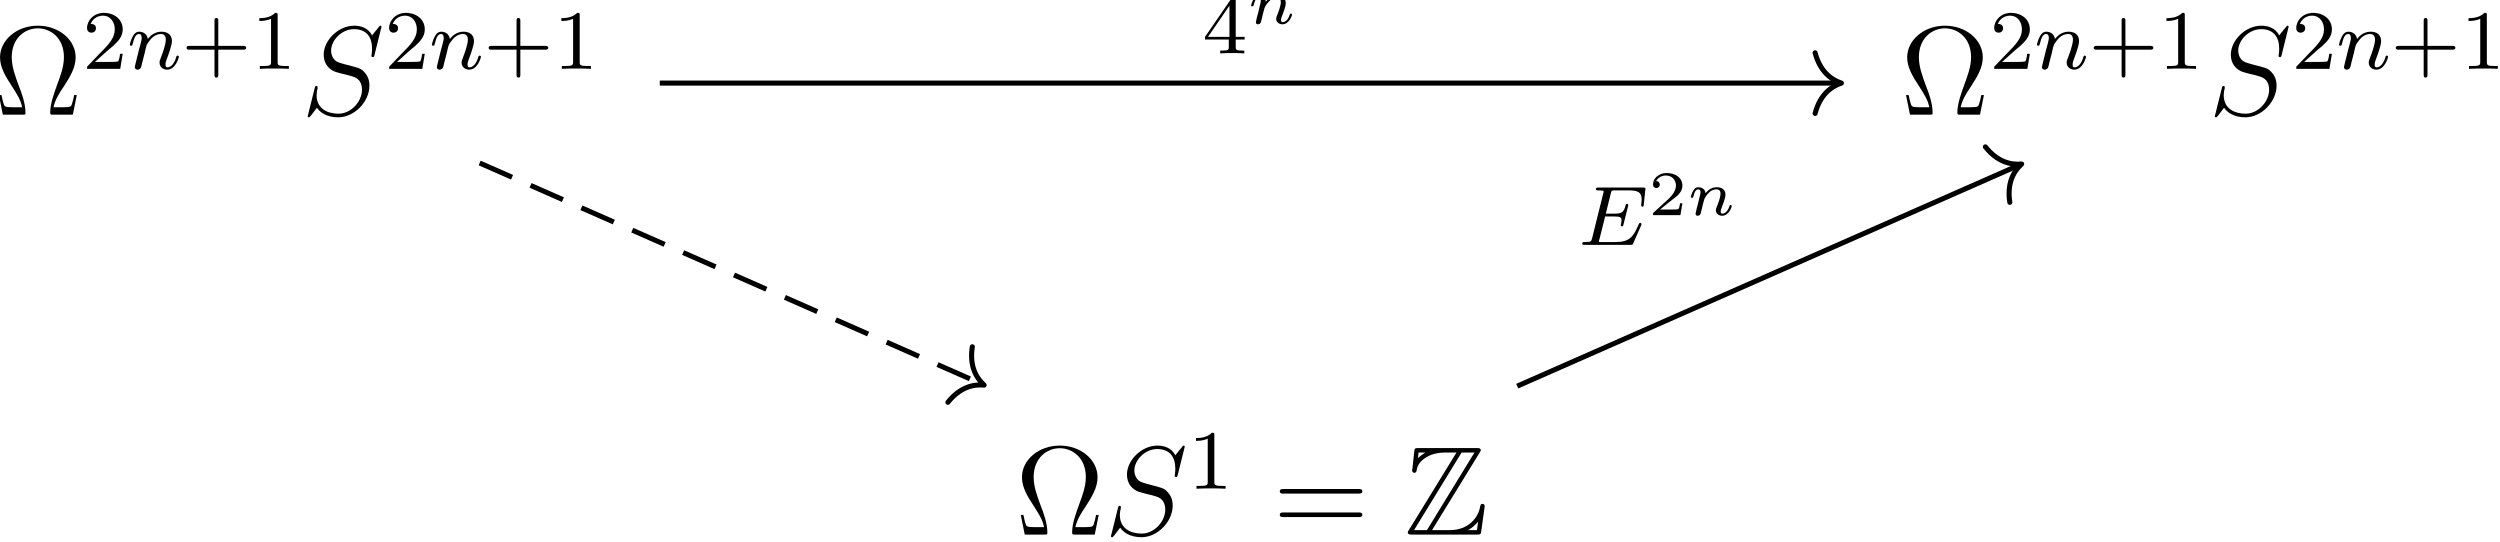
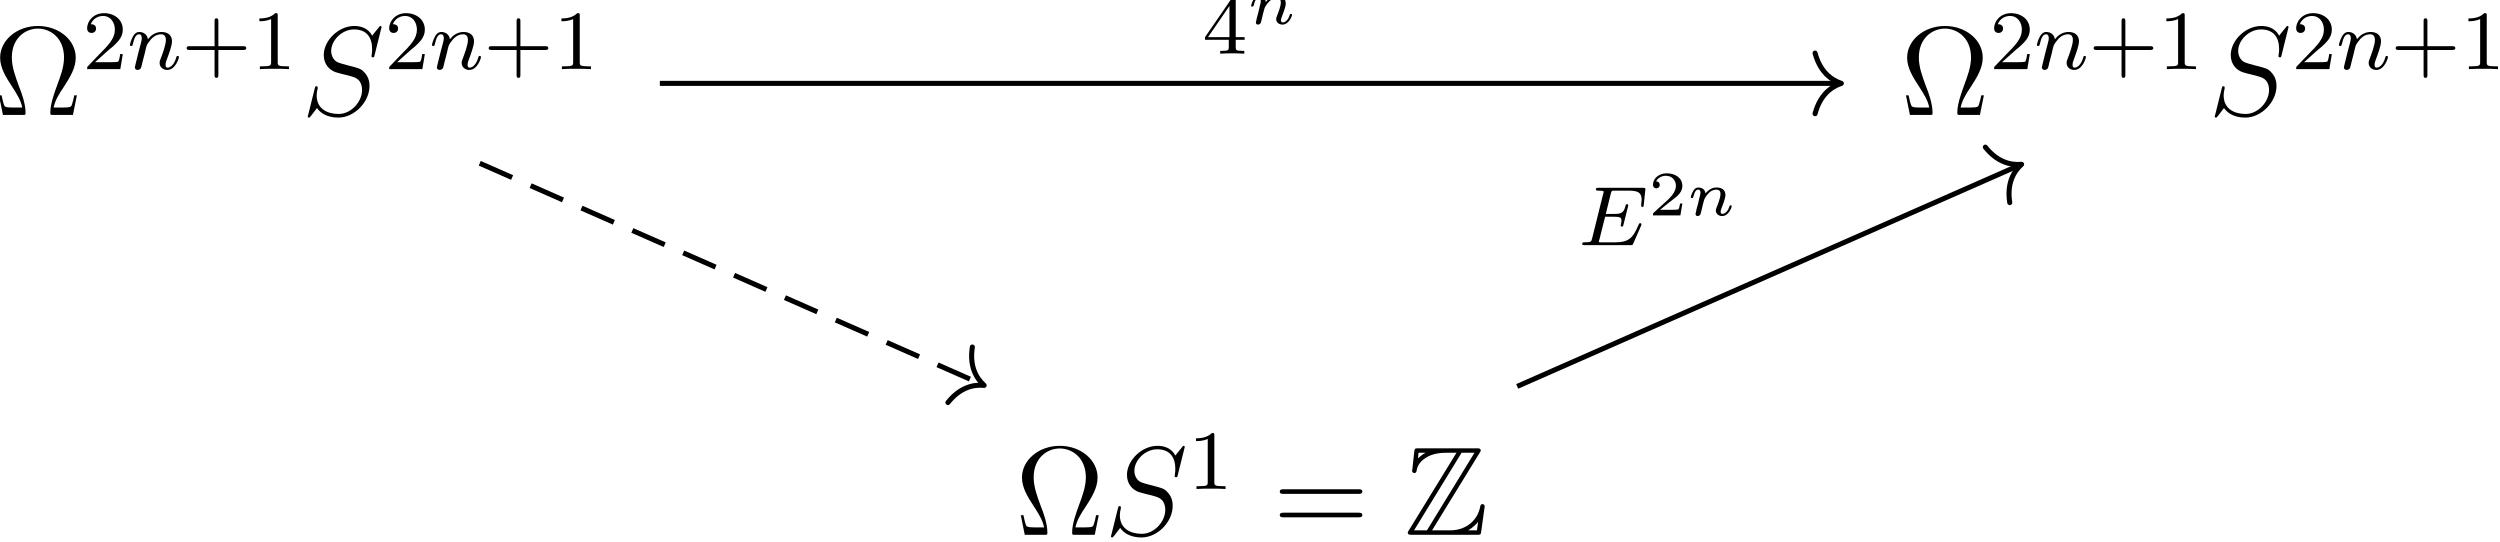
- <svg xmlns="http://www.w3.org/2000/svg" xmlns:xlink="http://www.w3.org/1999/xlink" width="236.592pt" height="51.228pt" viewBox="0 0 236.592 51.228" version="1.2">
+ <svg xmlns="http://www.w3.org/2000/svg" xmlns:xlink="http://www.w3.org/1999/xlink" width="236.61" height="51.246" viewBox="0 0 236.61 51.246">
  <defs>
    <g>
-       <symbol overflow="visible" id="glyph0-0">
-         <path style="stroke:none;" d="" />
-       </symbol>
-       <symbol overflow="visible" id="glyph0-1">
-         <path style="stroke:none;" d="M 7.906 -1.859 L 7.656 -1.859 C 7.594 -1.547 7.531 -1.25 7.438 -0.984 C 7.375 -0.797 7.344 -0.703 6.641 -0.703 L 5.703 -0.703 C 5.844 -1.375 6.188 -1.953 6.688 -2.688 C 7.25 -3.562 7.797 -4.438 7.797 -5.422 C 7.797 -7.078 6.219 -8.422 4.219 -8.422 C 2.219 -8.422 0.641 -7.062 0.641 -5.422 C 0.641 -4.453 1.188 -3.578 1.75 -2.719 C 2.25 -1.938 2.609 -1.375 2.734 -0.703 L 1.797 -0.703 C 1.094 -0.703 1.062 -0.797 1 -0.984 C 0.906 -1.234 0.844 -1.578 0.781 -1.859 L 0.531 -1.859 L 0.906 0 L 2.766 0 C 3.031 0 3.047 0 3.047 -0.219 C 3.047 -1.062 2.672 -2.109 2.422 -2.719 C 2.078 -3.656 1.75 -4.531 1.75 -5.438 C 1.75 -7.281 3.031 -8.172 4.219 -8.172 C 5.406 -8.172 6.688 -7.281 6.688 -5.438 C 6.688 -4.531 6.344 -3.641 6.016 -2.75 C 5.812 -2.172 5.391 -1.078 5.391 -0.234 C 5.391 0 5.422 0 5.688 0 L 7.531 0 Z M 7.906 -1.859 " />
-       </symbol>
-       <symbol overflow="visible" id="glyph0-2">
-         <path style="stroke:none;" d="M 8.062 -3.875 C 8.234 -3.875 8.453 -3.875 8.453 -4.094 C 8.453 -4.312 8.25 -4.312 8.062 -4.312 L 1.031 -4.312 C 0.859 -4.312 0.641 -4.312 0.641 -4.094 C 0.641 -3.875 0.844 -3.875 1.031 -3.875 Z M 8.062 -1.656 C 8.234 -1.656 8.453 -1.656 8.453 -1.859 C 8.453 -2.094 8.25 -2.094 8.062 -2.094 L 1.031 -2.094 C 0.859 -2.094 0.641 -2.094 0.641 -1.875 C 0.641 -1.656 0.844 -1.656 1.031 -1.656 Z M 8.062 -1.656 " />
-       </symbol>
-       <symbol overflow="visible" id="glyph1-0">
-         <path style="stroke:none;" d="" />
-       </symbol>
-       <symbol overflow="visible" id="glyph1-1">
-         <path style="stroke:none;" d="M 2.25 -1.625 C 2.375 -1.75 2.703 -2.016 2.844 -2.125 C 3.328 -2.578 3.797 -3.016 3.797 -3.734 C 3.797 -4.688 3 -5.297 2.016 -5.297 C 1.047 -5.297 0.422 -4.578 0.422 -3.859 C 0.422 -3.469 0.734 -3.422 0.844 -3.422 C 1.016 -3.422 1.266 -3.531 1.266 -3.844 C 1.266 -4.25 0.859 -4.25 0.766 -4.25 C 1 -4.844 1.531 -5.031 1.922 -5.031 C 2.656 -5.031 3.047 -4.406 3.047 -3.734 C 3.047 -2.906 2.469 -2.297 1.516 -1.344 L 0.516 -0.297 C 0.422 -0.219 0.422 -0.203 0.422 0 L 3.562 0 L 3.797 -1.422 L 3.547 -1.422 C 3.531 -1.266 3.469 -0.875 3.375 -0.719 C 3.328 -0.656 2.719 -0.656 2.594 -0.656 L 1.172 -0.656 Z M 2.25 -1.625 " />
-       </symbol>
-       <symbol overflow="visible" id="glyph1-2">
-         <path style="stroke:none;" d="M 3.469 -1.812 L 5.812 -1.812 C 5.922 -1.812 6.109 -1.812 6.109 -1.984 C 6.109 -2.172 5.922 -2.172 5.812 -2.172 L 3.469 -2.172 L 3.469 -4.531 C 3.469 -4.641 3.469 -4.812 3.297 -4.812 C 3.109 -4.812 3.109 -4.641 3.109 -4.531 L 3.109 -2.172 L 0.75 -2.172 C 0.641 -2.172 0.469 -2.172 0.469 -1.984 C 0.469 -1.812 0.641 -1.812 0.75 -1.812 L 3.109 -1.812 L 3.109 0.547 C 3.109 0.656 3.109 0.828 3.297 0.828 C 3.469 0.828 3.469 0.656 3.469 0.547 Z M 3.469 -1.812 " />
-       </symbol>
-       <symbol overflow="visible" id="glyph1-3">
-         <path style="stroke:none;" d="M 2.5 -5.078 C 2.5 -5.297 2.484 -5.297 2.266 -5.297 C 1.938 -4.984 1.516 -4.797 0.766 -4.797 L 0.766 -4.531 C 0.984 -4.531 1.406 -4.531 1.875 -4.734 L 1.875 -0.656 C 1.875 -0.359 1.844 -0.266 1.094 -0.266 L 0.812 -0.266 L 0.812 0 C 1.141 -0.031 1.828 -0.031 2.188 -0.031 C 2.547 -0.031 3.234 -0.031 3.562 0 L 3.562 -0.266 L 3.281 -0.266 C 2.531 -0.266 2.5 -0.359 2.5 -0.656 Z M 2.5 -5.078 " />
-       </symbol>
-       <symbol overflow="visible" id="glyph1-4">
-         <path style="stroke:none;" d="M 3.141 -5.156 C 3.141 -5.312 3.141 -5.375 2.969 -5.375 C 2.875 -5.375 2.859 -5.375 2.781 -5.266 L 0.234 -1.562 L 0.234 -1.312 L 2.484 -1.312 L 2.484 -0.641 C 2.484 -0.344 2.469 -0.266 1.844 -0.266 L 1.672 -0.266 L 1.672 0 C 2.344 -0.031 2.359 -0.031 2.812 -0.031 C 3.266 -0.031 3.281 -0.031 3.953 0 L 3.953 -0.266 L 3.781 -0.266 C 3.156 -0.266 3.141 -0.344 3.141 -0.641 L 3.141 -1.312 L 3.984 -1.312 L 3.984 -1.562 L 3.141 -1.562 Z M 2.547 -4.516 L 2.547 -1.562 L 0.516 -1.562 Z M 2.547 -4.516 " />
-       </symbol>
-       <symbol overflow="visible" id="glyph2-0">
-         <path style="stroke:none;" d="" />
-       </symbol>
-       <symbol overflow="visible" id="glyph2-1">
-         <path style="stroke:none;" d="M 1.594 -1.312 C 1.625 -1.422 1.703 -1.734 1.719 -1.844 C 1.828 -2.281 1.828 -2.281 2.016 -2.547 C 2.281 -2.938 2.656 -3.297 3.188 -3.297 C 3.469 -3.297 3.641 -3.125 3.641 -2.75 C 3.641 -2.312 3.312 -1.406 3.156 -1.016 C 3.047 -0.75 3.047 -0.703 3.047 -0.594 C 3.047 -0.141 3.422 0.078 3.766 0.078 C 4.547 0.078 4.875 -1.031 4.875 -1.141 C 4.875 -1.219 4.812 -1.25 4.75 -1.25 C 4.656 -1.25 4.641 -1.188 4.625 -1.109 C 4.438 -0.453 4.094 -0.141 3.797 -0.141 C 3.672 -0.141 3.609 -0.219 3.609 -0.406 C 3.609 -0.594 3.672 -0.766 3.75 -0.969 C 3.859 -1.266 4.219 -2.188 4.219 -2.625 C 4.219 -3.234 3.797 -3.516 3.234 -3.516 C 2.578 -3.516 2.172 -3.125 1.938 -2.828 C 1.875 -3.266 1.531 -3.516 1.125 -3.516 C 0.844 -3.516 0.641 -3.328 0.516 -3.078 C 0.312 -2.703 0.234 -2.312 0.234 -2.297 C 0.234 -2.219 0.297 -2.188 0.359 -2.188 C 0.469 -2.188 0.469 -2.219 0.531 -2.438 C 0.625 -2.828 0.766 -3.297 1.094 -3.297 C 1.312 -3.297 1.359 -3.094 1.359 -2.922 C 1.359 -2.766 1.312 -2.625 1.25 -2.359 C 1.234 -2.297 1.109 -1.828 1.078 -1.719 L 0.781 -0.516 C 0.75 -0.391 0.703 -0.203 0.703 -0.172 C 0.703 0.016 0.859 0.078 0.969 0.078 C 1.109 0.078 1.234 -0.016 1.281 -0.109 C 1.312 -0.156 1.375 -0.438 1.406 -0.594 Z M 1.594 -1.312 " />
-       </symbol>
-       <symbol overflow="visible" id="glyph2-2">
-         <path style="stroke:none;" d="M 5.969 -1.844 C 5.984 -1.875 6 -1.922 6 -1.953 C 6 -1.969 6 -2.078 5.875 -2.078 C 5.797 -2.078 5.781 -2.047 5.703 -1.875 C 5.203 -0.703 4.828 -0.266 3.516 -0.266 L 2.078 -0.266 C 2 -0.281 1.969 -0.281 1.969 -0.328 C 1.969 -0.391 1.984 -0.469 2.016 -0.516 L 2.562 -2.688 L 3.406 -2.688 C 4 -2.688 4.109 -2.594 4.109 -2.328 C 4.109 -2.328 4.109 -2.203 4.062 -1.969 C 4.047 -1.938 4.031 -1.891 4.031 -1.859 C 4.031 -1.859 4.047 -1.75 4.156 -1.75 C 4.25 -1.75 4.266 -1.797 4.297 -1.938 L 4.719 -3.609 C 4.719 -3.625 4.75 -3.75 4.75 -3.766 C 4.75 -3.844 4.688 -3.875 4.625 -3.875 C 4.531 -3.875 4.516 -3.828 4.484 -3.688 C 4.312 -3.062 4.109 -2.953 3.422 -2.953 L 2.625 -2.953 L 3.094 -4.859 C 3.172 -5.141 3.172 -5.156 3.5 -5.156 L 4.75 -5.156 C 5.703 -5.156 6.016 -4.969 6.016 -4.266 C 6.016 -4.094 5.969 -3.891 5.969 -3.75 C 5.969 -3.656 6.031 -3.609 6.094 -3.609 C 6.203 -3.609 6.203 -3.688 6.219 -3.812 L 6.359 -5.172 C 6.375 -5.219 6.375 -5.266 6.375 -5.312 C 6.375 -5.422 6.281 -5.422 6.141 -5.422 L 1.938 -5.422 C 1.781 -5.422 1.688 -5.422 1.688 -5.266 C 1.688 -5.156 1.797 -5.156 1.922 -5.156 C 1.953 -5.156 2.094 -5.156 2.234 -5.141 C 2.406 -5.125 2.422 -5.094 2.422 -5.031 C 2.422 -4.984 2.406 -4.938 2.391 -4.906 L 1.328 -0.625 C 1.25 -0.328 1.234 -0.266 0.641 -0.266 C 0.5 -0.266 0.391 -0.266 0.391 -0.109 C 0.391 0 0.5 0 0.641 0 L 4.953 0 C 5.141 0 5.156 0 5.219 -0.141 Z M 5.969 -1.844 " />
-       </symbol>
-       <symbol overflow="visible" id="glyph3-0">
-         <path style="stroke:none;" d="" />
-       </symbol>
-       <symbol overflow="visible" id="glyph3-1">
-         <path style="stroke:none;" d="M 7.594 -8.312 C 7.594 -8.422 7.5 -8.422 7.484 -8.422 C 7.438 -8.422 7.422 -8.406 7.281 -8.219 C 7.203 -8.141 6.719 -7.516 6.703 -7.5 C 6.312 -8.281 5.516 -8.422 5.016 -8.422 C 3.5 -8.422 2.125 -7.031 2.125 -5.672 C 2.125 -4.781 2.672 -4.25 3.25 -4.047 C 3.375 -4 4.094 -3.812 4.453 -3.734 C 5.062 -3.562 5.219 -3.516 5.469 -3.25 C 5.516 -3.188 5.75 -2.922 5.75 -2.359 C 5.75 -1.25 4.719 -0.094 3.531 -0.094 C 2.547 -0.094 1.453 -0.516 1.453 -1.859 C 1.453 -2.078 1.5 -2.359 1.547 -2.484 C 1.547 -2.516 1.547 -2.578 1.547 -2.609 C 1.547 -2.656 1.531 -2.719 1.438 -2.719 C 1.328 -2.719 1.312 -2.688 1.266 -2.484 L 0.656 -0.031 C 0.656 -0.031 0.609 0.125 0.609 0.141 C 0.609 0.25 0.703 0.25 0.734 0.25 C 0.781 0.25 0.781 0.234 0.938 0.062 L 1.484 -0.656 C 1.766 -0.234 2.391 0.25 3.5 0.25 C 5.047 0.25 6.453 -1.25 6.453 -2.734 C 6.453 -3.234 6.328 -3.688 5.875 -4.125 C 5.625 -4.375 5.422 -4.438 4.312 -4.719 C 3.516 -4.938 3.406 -4.969 3.188 -5.156 C 2.984 -5.359 2.828 -5.656 2.828 -6.062 C 2.828 -7.062 3.844 -8.094 4.984 -8.094 C 6.156 -8.094 6.703 -7.375 6.703 -6.234 C 6.703 -5.922 6.641 -5.609 6.641 -5.562 C 6.641 -5.453 6.734 -5.453 6.781 -5.453 C 6.891 -5.453 6.891 -5.484 6.938 -5.672 Z M 7.594 -8.312 " />
-       </symbol>
-       <symbol overflow="visible" id="glyph4-0">
-         <path style="stroke:none;" d="" />
-       </symbol>
-       <symbol overflow="visible" id="glyph4-1">
-         <path style="stroke:none;" d="M 7.125 -7.75 C 7.234 -7.906 7.234 -7.938 7.234 -7.969 C 7.234 -8.188 7.047 -8.188 6.844 -8.188 L 1.359 -8.188 C 0.984 -8.188 0.984 -8.156 0.938 -7.844 L 0.766 -6.234 L 0.734 -6.078 C 0.734 -5.906 0.875 -5.844 0.953 -5.844 C 1.062 -5.844 1.141 -5.922 1.156 -6.031 C 1.203 -6.312 1.312 -6.844 2.047 -7.297 C 2.719 -7.734 3.562 -7.766 3.969 -7.766 L 4.938 -7.766 L 0.438 -0.438 C 0.328 -0.281 0.328 -0.25 0.328 -0.219 C 0.328 0 0.531 0 0.734 0 L 6.875 0 C 7.234 0 7.234 -0.031 7.281 -0.328 L 7.609 -2.688 C 7.609 -2.828 7.5 -2.906 7.406 -2.906 C 7.219 -2.906 7.203 -2.781 7.156 -2.547 C 6.953 -1.562 6.031 -0.422 4.328 -0.422 L 2.625 -0.422 Z M 1.344 -7.766 L 1.984 -7.766 L 1.984 -7.75 C 1.656 -7.578 1.438 -7.359 1.297 -7.234 Z M 5.422 -7.766 L 6.641 -7.766 L 2.141 -0.422 L 0.922 -0.422 Z M 6.062 -0.438 C 6.391 -0.625 6.703 -0.891 6.984 -1.219 C 6.953 -0.984 6.938 -0.844 6.875 -0.422 L 6.062 -0.422 Z M 6.062 -0.438 " />
-       </symbol>
-       <symbol overflow="visible" id="glyph5-0">
-         <path style="stroke:none;" d="" />
-       </symbol>
-       <symbol overflow="visible" id="glyph5-1">
-         <path style="stroke:none;" d="M 1.75 -2.078 C 1.719 -2.531 1.297 -2.641 1.078 -2.641 C 0.844 -2.641 0.688 -2.5 0.594 -2.312 C 0.438 -2.062 0.359 -1.75 0.359 -1.719 C 0.359 -1.656 0.422 -1.641 0.469 -1.641 C 0.562 -1.641 0.578 -1.672 0.609 -1.766 C 0.719 -2.25 0.875 -2.438 1.062 -2.438 C 1.281 -2.438 1.281 -2.203 1.281 -2.141 C 1.281 -2.047 1.219 -1.797 1.172 -1.641 C 1.125 -1.469 1.078 -1.234 1.047 -1.094 C 1 -0.953 0.969 -0.797 0.922 -0.641 C 0.875 -0.469 0.812 -0.172 0.812 -0.141 C 0.812 0 0.906 0.062 1.016 0.062 C 1.125 0.062 1.234 -0.016 1.281 -0.109 C 1.281 -0.141 1.344 -0.344 1.375 -0.469 L 1.5 -1 C 1.547 -1.156 1.562 -1.266 1.609 -1.406 C 1.656 -1.609 1.859 -1.922 2.094 -2.141 C 2.203 -2.266 2.469 -2.438 2.781 -2.438 C 3.172 -2.438 3.172 -2.141 3.172 -2.016 C 3.172 -1.672 2.922 -1.031 2.812 -0.766 C 2.766 -0.656 2.734 -0.562 2.734 -0.453 C 2.734 -0.156 3 0.062 3.328 0.062 C 3.938 0.062 4.234 -0.734 4.234 -0.859 C 4.234 -0.875 4.234 -0.953 4.125 -0.953 C 4.047 -0.953 4.031 -0.922 4 -0.797 C 3.906 -0.484 3.656 -0.141 3.344 -0.141 C 3.234 -0.141 3.188 -0.234 3.188 -0.359 C 3.188 -0.469 3.234 -0.578 3.281 -0.703 C 3.375 -0.938 3.641 -1.609 3.641 -1.938 C 3.641 -2.438 3.266 -2.641 2.812 -2.641 C 2.516 -2.641 2.141 -2.547 1.75 -2.078 Z M 1.75 -2.078 " />
-       </symbol>
-       <symbol overflow="visible" id="glyph6-0">
-         <path style="stroke:none;" d="" />
-       </symbol>
-       <symbol overflow="visible" id="glyph6-1">
-         <path style="stroke:none;" d="M 3.219 -1.125 L 3 -1.125 C 2.984 -1.031 2.922 -0.641 2.844 -0.578 C 2.797 -0.531 2.312 -0.531 2.219 -0.531 L 1.109 -0.531 L 1.875 -1.156 C 2.078 -1.328 2.609 -1.703 2.797 -1.891 C 2.969 -2.062 3.219 -2.375 3.219 -2.797 C 3.219 -3.547 2.547 -3.984 1.734 -3.984 C 0.969 -3.984 0.438 -3.469 0.438 -2.906 C 0.438 -2.609 0.688 -2.562 0.75 -2.562 C 0.906 -2.562 1.078 -2.672 1.078 -2.891 C 1.078 -3.016 1 -3.219 0.734 -3.219 C 0.875 -3.516 1.234 -3.75 1.656 -3.75 C 2.281 -3.75 2.609 -3.281 2.609 -2.797 C 2.609 -2.375 2.328 -1.938 1.922 -1.547 L 0.5 -0.25 C 0.438 -0.188 0.438 -0.188 0.438 0 L 3.031 0 Z M 3.219 -1.125 " />
-       </symbol>
+       <g id="glyph-0-0">
+         <path d="M 7.906 -1.859 L 7.656 -1.859 C 7.594 -1.547 7.531 -1.25 7.438 -0.984 C 7.375 -0.797 7.344 -0.703 6.641 -0.703 L 5.703 -0.703 C 5.844 -1.375 6.188 -1.953 6.688 -2.688 C 7.25 -3.562 7.797 -4.438 7.797 -5.422 C 7.797 -7.078 6.219 -8.422 4.219 -8.422 C 2.219 -8.422 0.641 -7.062 0.641 -5.422 C 0.641 -4.453 1.188 -3.578 1.75 -2.719 C 2.25 -1.938 2.609 -1.375 2.734 -0.703 L 1.797 -0.703 C 1.094 -0.703 1.062 -0.797 1 -0.984 C 0.906 -1.234 0.844 -1.578 0.781 -1.859 L 0.531 -1.859 L 0.906 0 L 2.766 0 C 3.031 0 3.047 0 3.047 -0.219 C 3.047 -1.062 2.672 -2.109 2.422 -2.719 C 2.078 -3.656 1.75 -4.531 1.75 -5.438 C 1.75 -7.281 3.031 -8.172 4.219 -8.172 C 5.406 -8.172 6.688 -7.281 6.688 -5.438 C 6.688 -4.531 6.344 -3.641 6.016 -2.75 C 5.812 -2.172 5.391 -1.078 5.391 -0.234 C 5.391 0 5.422 0 5.688 0 L 7.531 0 Z M 7.906 -1.859 " />
+       </g>
+       <g id="glyph-0-1">
+         <path d="M 8.062 -3.875 C 8.234 -3.875 8.453 -3.875 8.453 -4.094 C 8.453 -4.312 8.25 -4.312 8.062 -4.312 L 1.031 -4.312 C 0.859 -4.312 0.641 -4.312 0.641 -4.094 C 0.641 -3.875 0.844 -3.875 1.031 -3.875 Z M 8.062 -1.656 C 8.234 -1.656 8.453 -1.656 8.453 -1.859 C 8.453 -2.094 8.25 -2.094 8.062 -2.094 L 1.031 -2.094 C 0.859 -2.094 0.641 -2.094 0.641 -1.875 C 0.641 -1.656 0.844 -1.656 1.031 -1.656 Z M 8.062 -1.656 " />
+       </g>
+       <g id="glyph-1-0">
+         <path d="M 2.25 -1.625 C 2.375 -1.75 2.703 -2.016 2.844 -2.125 C 3.328 -2.578 3.797 -3.016 3.797 -3.734 C 3.797 -4.688 3 -5.297 2.016 -5.297 C 1.047 -5.297 0.422 -4.578 0.422 -3.859 C 0.422 -3.469 0.734 -3.422 0.844 -3.422 C 1.016 -3.422 1.266 -3.531 1.266 -3.844 C 1.266 -4.25 0.859 -4.25 0.766 -4.25 C 1 -4.844 1.531 -5.031 1.922 -5.031 C 2.656 -5.031 3.047 -4.406 3.047 -3.734 C 3.047 -2.906 2.469 -2.297 1.516 -1.344 L 0.516 -0.297 C 0.422 -0.219 0.422 -0.203 0.422 0 L 3.562 0 L 3.797 -1.422 L 3.547 -1.422 C 3.531 -1.266 3.469 -0.875 3.375 -0.719 C 3.328 -0.656 2.719 -0.656 2.594 -0.656 L 1.172 -0.656 Z M 2.25 -1.625 " />
+       </g>
+       <g id="glyph-1-1">
+         <path d="M 3.469 -1.812 L 5.812 -1.812 C 5.922 -1.812 6.109 -1.812 6.109 -1.984 C 6.109 -2.172 5.922 -2.172 5.812 -2.172 L 3.469 -2.172 L 3.469 -4.531 C 3.469 -4.641 3.469 -4.812 3.297 -4.812 C 3.109 -4.812 3.109 -4.641 3.109 -4.531 L 3.109 -2.172 L 0.75 -2.172 C 0.641 -2.172 0.469 -2.172 0.469 -1.984 C 0.469 -1.812 0.641 -1.812 0.75 -1.812 L 3.109 -1.812 L 3.109 0.547 C 3.109 0.656 3.109 0.828 3.297 0.828 C 3.469 0.828 3.469 0.656 3.469 0.547 Z M 3.469 -1.812 " />
+       </g>
+       <g id="glyph-1-2">
+         <path d="M 2.5 -5.078 C 2.5 -5.297 2.484 -5.297 2.266 -5.297 C 1.938 -4.984 1.516 -4.797 0.766 -4.797 L 0.766 -4.531 C 0.984 -4.531 1.406 -4.531 1.875 -4.734 L 1.875 -0.656 C 1.875 -0.359 1.844 -0.266 1.094 -0.266 L 0.812 -0.266 L 0.812 0 C 1.141 -0.031 1.828 -0.031 2.188 -0.031 C 2.547 -0.031 3.234 -0.031 3.562 0 L 3.562 -0.266 L 3.281 -0.266 C 2.531 -0.266 2.5 -0.359 2.5 -0.656 Z M 2.5 -5.078 " />
+       </g>
+       <g id="glyph-1-3">
+         <path d="M 3.141 -5.156 C 3.141 -5.312 3.141 -5.375 2.969 -5.375 C 2.875 -5.375 2.859 -5.375 2.781 -5.266 L 0.234 -1.562 L 0.234 -1.312 L 2.484 -1.312 L 2.484 -0.641 C 2.484 -0.344 2.469 -0.266 1.844 -0.266 L 1.672 -0.266 L 1.672 0 C 2.344 -0.031 2.359 -0.031 2.812 -0.031 C 3.266 -0.031 3.281 -0.031 3.953 0 L 3.953 -0.266 L 3.781 -0.266 C 3.156 -0.266 3.141 -0.344 3.141 -0.641 L 3.141 -1.312 L 3.984 -1.312 L 3.984 -1.562 L 3.141 -1.562 Z M 2.547 -4.516 L 2.547 -1.562 L 0.516 -1.562 Z M 2.547 -4.516 " />
+       </g>
+       <g id="glyph-2-0">
+         <path d="M 1.594 -1.312 C 1.625 -1.422 1.703 -1.734 1.719 -1.844 C 1.828 -2.281 1.828 -2.281 2.016 -2.547 C 2.281 -2.938 2.656 -3.297 3.188 -3.297 C 3.469 -3.297 3.641 -3.125 3.641 -2.75 C 3.641 -2.312 3.312 -1.406 3.156 -1.016 C 3.047 -0.75 3.047 -0.703 3.047 -0.594 C 3.047 -0.141 3.422 0.078 3.766 0.078 C 4.547 0.078 4.875 -1.031 4.875 -1.141 C 4.875 -1.219 4.812 -1.25 4.75 -1.25 C 4.656 -1.25 4.641 -1.188 4.625 -1.109 C 4.438 -0.453 4.094 -0.141 3.797 -0.141 C 3.672 -0.141 3.609 -0.219 3.609 -0.406 C 3.609 -0.594 3.672 -0.766 3.75 -0.969 C 3.859 -1.266 4.219 -2.188 4.219 -2.625 C 4.219 -3.234 3.797 -3.516 3.234 -3.516 C 2.578 -3.516 2.172 -3.125 1.938 -2.828 C 1.875 -3.266 1.531 -3.516 1.125 -3.516 C 0.844 -3.516 0.641 -3.328 0.516 -3.078 C 0.312 -2.703 0.234 -2.312 0.234 -2.297 C 0.234 -2.219 0.297 -2.188 0.359 -2.188 C 0.469 -2.188 0.469 -2.219 0.531 -2.438 C 0.625 -2.828 0.766 -3.297 1.094 -3.297 C 1.312 -3.297 1.359 -3.094 1.359 -2.922 C 1.359 -2.766 1.312 -2.625 1.25 -2.359 C 1.234 -2.297 1.109 -1.828 1.078 -1.719 L 0.781 -0.516 C 0.75 -0.391 0.703 -0.203 0.703 -0.172 C 0.703 0.016 0.859 0.078 0.969 0.078 C 1.109 0.078 1.234 -0.016 1.281 -0.109 C 1.312 -0.156 1.375 -0.438 1.406 -0.594 Z M 1.594 -1.312 " />
+       </g>
+       <g id="glyph-2-1">
+         <path d="M 5.969 -1.844 C 5.984 -1.875 6 -1.922 6 -1.953 C 6 -1.969 6 -2.078 5.875 -2.078 C 5.797 -2.078 5.781 -2.047 5.703 -1.875 C 5.203 -0.703 4.828 -0.266 3.516 -0.266 L 2.078 -0.266 C 2 -0.281 1.969 -0.281 1.969 -0.328 C 1.969 -0.391 1.984 -0.469 2.016 -0.516 L 2.562 -2.688 L 3.406 -2.688 C 4 -2.688 4.109 -2.594 4.109 -2.328 C 4.109 -2.328 4.109 -2.203 4.062 -1.969 C 4.047 -1.938 4.031 -1.891 4.031 -1.859 C 4.031 -1.859 4.047 -1.75 4.156 -1.75 C 4.25 -1.75 4.266 -1.797 4.297 -1.938 L 4.719 -3.609 C 4.719 -3.625 4.75 -3.75 4.75 -3.766 C 4.75 -3.844 4.688 -3.875 4.625 -3.875 C 4.531 -3.875 4.516 -3.828 4.484 -3.688 C 4.312 -3.062 4.109 -2.953 3.422 -2.953 L 2.625 -2.953 L 3.094 -4.859 C 3.172 -5.141 3.172 -5.156 3.5 -5.156 L 4.75 -5.156 C 5.703 -5.156 6.016 -4.969 6.016 -4.266 C 6.016 -4.094 5.969 -3.891 5.969 -3.75 C 5.969 -3.656 6.031 -3.609 6.094 -3.609 C 6.203 -3.609 6.203 -3.688 6.219 -3.812 L 6.359 -5.172 C 6.375 -5.219 6.375 -5.266 6.375 -5.312 C 6.375 -5.422 6.281 -5.422 6.141 -5.422 L 1.938 -5.422 C 1.781 -5.422 1.688 -5.422 1.688 -5.266 C 1.688 -5.156 1.797 -5.156 1.922 -5.156 C 1.953 -5.156 2.094 -5.156 2.234 -5.141 C 2.406 -5.125 2.422 -5.094 2.422 -5.031 C 2.422 -4.984 2.406 -4.938 2.391 -4.906 L 1.328 -0.625 C 1.25 -0.328 1.234 -0.266 0.641 -0.266 C 0.5 -0.266 0.391 -0.266 0.391 -0.109 C 0.391 0 0.5 0 0.641 0 L 4.953 0 C 5.141 0 5.156 0 5.219 -0.141 Z M 5.969 -1.844 " />
+       </g>
+       <g id="glyph-3-0">
+         <path d="M 7.594 -8.312 C 7.594 -8.422 7.5 -8.422 7.484 -8.422 C 7.438 -8.422 7.422 -8.406 7.281 -8.219 C 7.203 -8.141 6.719 -7.516 6.703 -7.5 C 6.312 -8.281 5.516 -8.422 5.016 -8.422 C 3.5 -8.422 2.125 -7.031 2.125 -5.672 C 2.125 -4.781 2.672 -4.25 3.25 -4.047 C 3.375 -4 4.094 -3.812 4.453 -3.734 C 5.062 -3.562 5.219 -3.516 5.469 -3.25 C 5.516 -3.188 5.75 -2.922 5.75 -2.359 C 5.75 -1.25 4.719 -0.094 3.531 -0.094 C 2.547 -0.094 1.453 -0.516 1.453 -1.859 C 1.453 -2.078 1.5 -2.359 1.547 -2.484 C 1.547 -2.516 1.547 -2.578 1.547 -2.609 C 1.547 -2.656 1.531 -2.719 1.438 -2.719 C 1.328 -2.719 1.312 -2.688 1.266 -2.484 L 0.656 -0.031 C 0.656 -0.031 0.609 0.125 0.609 0.141 C 0.609 0.25 0.703 0.25 0.734 0.25 C 0.781 0.25 0.781 0.234 0.938 0.062 L 1.484 -0.656 C 1.766 -0.234 2.391 0.25 3.5 0.25 C 5.047 0.25 6.453 -1.25 6.453 -2.734 C 6.453 -3.234 6.328 -3.688 5.875 -4.125 C 5.625 -4.375 5.422 -4.438 4.312 -4.719 C 3.516 -4.938 3.406 -4.969 3.188 -5.156 C 2.984 -5.359 2.828 -5.656 2.828 -6.062 C 2.828 -7.062 3.844 -8.094 4.984 -8.094 C 6.156 -8.094 6.703 -7.375 6.703 -6.234 C 6.703 -5.922 6.641 -5.609 6.641 -5.562 C 6.641 -5.453 6.734 -5.453 6.781 -5.453 C 6.891 -5.453 6.891 -5.484 6.938 -5.672 Z M 7.594 -8.312 " />
+       </g>
+       <g id="glyph-4-0">
+         <path d="M 7.125 -7.75 C 7.234 -7.906 7.234 -7.938 7.234 -7.969 C 7.234 -8.188 7.047 -8.188 6.844 -8.188 L 1.359 -8.188 C 0.984 -8.188 0.984 -8.156 0.938 -7.844 L 0.766 -6.234 L 0.734 -6.078 C 0.734 -5.906 0.875 -5.844 0.953 -5.844 C 1.062 -5.844 1.141 -5.922 1.156 -6.031 C 1.203 -6.312 1.312 -6.844 2.047 -7.297 C 2.719 -7.734 3.562 -7.766 3.969 -7.766 L 4.938 -7.766 L 0.438 -0.438 C 0.328 -0.281 0.328 -0.25 0.328 -0.219 C 0.328 0 0.531 0 0.734 0 L 6.875 0 C 7.234 0 7.234 -0.031 7.281 -0.328 L 7.609 -2.688 C 7.609 -2.828 7.5 -2.906 7.406 -2.906 C 7.219 -2.906 7.203 -2.781 7.156 -2.547 C 6.953 -1.562 6.031 -0.422 4.328 -0.422 L 2.625 -0.422 Z M 1.344 -7.766 L 1.984 -7.766 L 1.984 -7.75 C 1.656 -7.578 1.438 -7.359 1.297 -7.234 Z M 5.422 -7.766 L 6.641 -7.766 L 2.141 -0.422 L 0.922 -0.422 Z M 6.062 -0.438 C 6.391 -0.625 6.703 -0.891 6.984 -1.219 C 6.953 -0.984 6.938 -0.844 6.875 -0.422 L 6.062 -0.422 Z M 6.062 -0.438 " />
+       </g>
+       <g id="glyph-5-0">
+         <path d="M 1.75 -2.078 C 1.719 -2.531 1.297 -2.641 1.078 -2.641 C 0.844 -2.641 0.688 -2.5 0.594 -2.312 C 0.438 -2.062 0.359 -1.75 0.359 -1.719 C 0.359 -1.656 0.422 -1.641 0.469 -1.641 C 0.562 -1.641 0.578 -1.672 0.609 -1.766 C 0.719 -2.25 0.875 -2.438 1.062 -2.438 C 1.281 -2.438 1.281 -2.203 1.281 -2.141 C 1.281 -2.047 1.219 -1.797 1.172 -1.641 C 1.125 -1.469 1.078 -1.234 1.047 -1.094 C 1 -0.953 0.969 -0.797 0.922 -0.641 C 0.875 -0.469 0.812 -0.172 0.812 -0.141 C 0.812 0 0.906 0.062 1.016 0.062 C 1.125 0.062 1.234 -0.016 1.281 -0.109 C 1.281 -0.141 1.344 -0.344 1.375 -0.469 L 1.5 -1 C 1.547 -1.156 1.562 -1.266 1.609 -1.406 C 1.656 -1.609 1.859 -1.922 2.094 -2.141 C 2.203 -2.266 2.469 -2.438 2.781 -2.438 C 3.172 -2.438 3.172 -2.141 3.172 -2.016 C 3.172 -1.672 2.922 -1.031 2.812 -0.766 C 2.766 -0.656 2.734 -0.562 2.734 -0.453 C 2.734 -0.156 3 0.062 3.328 0.062 C 3.938 0.062 4.234 -0.734 4.234 -0.859 C 4.234 -0.875 4.234 -0.953 4.125 -0.953 C 4.047 -0.953 4.031 -0.922 4 -0.797 C 3.906 -0.484 3.656 -0.141 3.344 -0.141 C 3.234 -0.141 3.188 -0.234 3.188 -0.359 C 3.188 -0.469 3.234 -0.578 3.281 -0.703 C 3.375 -0.938 3.641 -1.609 3.641 -1.938 C 3.641 -2.438 3.266 -2.641 2.812 -2.641 C 2.516 -2.641 2.141 -2.547 1.75 -2.078 Z M 1.75 -2.078 " />
+       </g>
+       <g id="glyph-6-0">
+         <path d="M 3.219 -1.125 L 3 -1.125 C 2.984 -1.031 2.922 -0.641 2.844 -0.578 C 2.797 -0.531 2.312 -0.531 2.219 -0.531 L 1.109 -0.531 L 1.875 -1.156 C 2.078 -1.328 2.609 -1.703 2.797 -1.891 C 2.969 -2.062 3.219 -2.375 3.219 -2.797 C 3.219 -3.547 2.547 -3.984 1.734 -3.984 C 0.969 -3.984 0.438 -3.469 0.438 -2.906 C 0.438 -2.609 0.688 -2.562 0.75 -2.562 C 0.906 -2.562 1.078 -2.672 1.078 -2.891 C 1.078 -3.016 1 -3.219 0.734 -3.219 C 0.875 -3.516 1.234 -3.75 1.656 -3.75 C 2.281 -3.75 2.609 -3.281 2.609 -2.797 C 2.609 -2.375 2.328 -1.938 1.922 -1.547 L 0.5 -0.25 C 0.438 -0.188 0.438 -0.188 0.438 0 L 3.031 0 Z M 3.219 -1.125 " />
+       </g>
    </g>
-     <clipPath id="clip1">
-       <path d="M 226 1 L 236.387 1 L 236.387 8 L 226 8 Z M 226 1 " />
+     <clipPath id="clip-0">
+       <path clip-rule="nonzero" d="M 226 1 L 236.414 1 L 236.414 8 L 226 8 Z M 226 1 " />
    </clipPath>
-     <clipPath id="clip2">
-       <path d="M 96 42 L 104 42 L 104 50.844 L 96 50.844 Z M 96 42 " />
+     <clipPath id="clip-1">
+       <path clip-rule="nonzero" d="M 96 42 L 104 42 L 104 50.867 L 96 50.867 Z M 96 42 " />
    </clipPath>
-     <clipPath id="clip3">
-       <path d="M 105 42 L 113 42 L 113 50.844 L 105 50.844 Z M 105 42 " />
+     <clipPath id="clip-2">
+       <path clip-rule="nonzero" d="M 105 42 L 113 42 L 113 50.867 L 105 50.867 Z M 105 42 " />
    </clipPath>
-     <clipPath id="clip4">
-       <path d="M 133 42 L 141 42 L 141 50.844 L 133 50.844 Z M 133 42 " />
+     <clipPath id="clip-3">
+       <path clip-rule="nonzero" d="M 133 42 L 141 42 L 141 50.867 L 133 50.867 Z M 133 42 " />
    </clipPath>
  </defs>
-   <g id="surface1">
-     <g style="fill:rgb(0%,0%,0%);fill-opacity:1;">
-       <use xlink:href="#glyph0-1" x="-0.638" y="10.853" />
-     </g>
-     <g style="fill:rgb(0%,0%,0%);fill-opacity:1;">
-       <use xlink:href="#glyph1-1" x="7.816" y="6.515" />
-     </g>
-     <g style="fill:rgb(0%,0%,0%);fill-opacity:1;">
-       <use xlink:href="#glyph2-1" x="12.051" y="6.515" />
-     </g>
-     <g style="fill:rgb(0%,0%,0%);fill-opacity:1;">
-       <use xlink:href="#glyph1-2" x="17.189" y="6.515" />
-       <use xlink:href="#glyph1-3" x="23.775" y="6.515" />
-     </g>
-     <g style="fill:rgb(0%,0%,0%);fill-opacity:1;">
-       <use xlink:href="#glyph3-1" x="28.508" y="10.853" />
-     </g>
-     <g style="fill:rgb(0%,0%,0%);fill-opacity:1;">
-       <use xlink:href="#glyph1-1" x="36.403" y="6.515" />
-     </g>
-     <g style="fill:rgb(0%,0%,0%);fill-opacity:1;">
-       <use xlink:href="#glyph2-1" x="40.637" y="6.515" />
-     </g>
-     <g style="fill:rgb(0%,0%,0%);fill-opacity:1;">
-       <use xlink:href="#glyph1-2" x="45.775" y="6.515" />
-       <use xlink:href="#glyph1-3" x="52.361" y="6.515" />
-     </g>
-     <g style="fill:rgb(0%,0%,0%);fill-opacity:1;">
-       <use xlink:href="#glyph0-1" x="179.848" y="10.853" />
-     </g>
-     <g style="fill:rgb(0%,0%,0%);fill-opacity:1;">
-       <use xlink:href="#glyph1-1" x="188.302" y="6.515" />
-     </g>
-     <g style="fill:rgb(0%,0%,0%);fill-opacity:1;">
-       <use xlink:href="#glyph2-1" x="192.536" y="6.515" />
-     </g>
-     <g style="fill:rgb(0%,0%,0%);fill-opacity:1;">
-       <use xlink:href="#glyph1-2" x="197.674" y="6.515" />
-       <use xlink:href="#glyph1-3" x="204.26" y="6.515" />
-     </g>
-     <g style="fill:rgb(0%,0%,0%);fill-opacity:1;">
-       <use xlink:href="#glyph3-1" x="208.993" y="10.853" />
-     </g>
-     <g style="fill:rgb(0%,0%,0%);fill-opacity:1;">
-       <use xlink:href="#glyph1-1" x="216.888" y="6.515" />
-     </g>
-     <g style="fill:rgb(0%,0%,0%);fill-opacity:1;">
-       <use xlink:href="#glyph2-1" x="221.123" y="6.515" />
-     </g>
-     <g clip-path="url(#clip1)" clip-rule="nonzero">
-       <g style="fill:rgb(0%,0%,0%);fill-opacity:1;">
-         <use xlink:href="#glyph1-2" x="226.261" y="6.515" />
-         <use xlink:href="#glyph1-3" x="232.847" y="6.515" />
-       </g>
-     </g>
-     <g clip-path="url(#clip2)" clip-rule="nonzero">
-       <g style="fill:rgb(0%,0%,0%);fill-opacity:1;">
-         <use xlink:href="#glyph0-1" x="96.072" y="50.59" />
-       </g>
-     </g>
-     <g clip-path="url(#clip3)" clip-rule="nonzero">
-       <g style="fill:rgb(0%,0%,0%);fill-opacity:1;">
-         <use xlink:href="#glyph3-1" x="104.526" y="50.59" />
-       </g>
-     </g>
-     <g style="fill:rgb(0%,0%,0%);fill-opacity:1;">
-       <use xlink:href="#glyph1-3" x="112.421" y="46.252" />
-     </g>
-     <g style="fill:rgb(0%,0%,0%);fill-opacity:1;">
-       <use xlink:href="#glyph0-2" x="120.474" y="50.59" />
-     </g>
-     <g clip-path="url(#clip4)" clip-rule="nonzero">
-       <g style="fill:rgb(0%,0%,0%);fill-opacity:1;">
-         <use xlink:href="#glyph4-1" x="132.9" y="50.59" />
-       </g>
-     </g>
-     <path style="fill:none;stroke-width:0.478;stroke-linecap:butt;stroke-linejoin:miter;stroke:rgb(0%,0%,0%);stroke-opacity:1;stroke-miterlimit:10;" d="M -56.033 18.121 L 55.552 18.121 " transform="matrix(1,0,0,-1,118.471,25.984)" />
-     <path style="fill:none;stroke-width:0.478;stroke-linecap:round;stroke-linejoin:round;stroke:rgb(0%,0%,0%);stroke-opacity:1;stroke-miterlimit:10;" d="M -2.487 2.868 C -2.034 1.149 -1.022 0.336 0.002 0 C -1.022 -0.336 -2.034 -1.148 -2.487 -2.871 " transform="matrix(1,0,0,-1,174.264,7.86371)" />
-     <g style="fill:rgb(0%,0%,0%);fill-opacity:1;">
-       <use xlink:href="#glyph1-4" x="113.804" y="5.052" />
-     </g>
-     <g style="fill:rgb(0%,0%,0%);fill-opacity:1;">
-       <use xlink:href="#glyph5-1" x="118.039" y="2.239" />
-     </g>
-     <path style="fill:none;stroke-width:0.478;stroke-linecap:butt;stroke-linejoin:miter;stroke:rgb(0%,0%,0%);stroke-opacity:1;stroke-dasharray:3.347,1.913;stroke-miterlimit:10;" d="M -73.076 10.558 L -25.553 -10.364 " transform="matrix(1,0,0,-1,118.471,25.984)" />
-     <path style="fill:none;stroke-width:0.478;stroke-linecap:round;stroke-linejoin:round;stroke:rgb(0%,0%,0%);stroke-opacity:1;stroke-miterlimit:10;" d="M -2.486 2.871 C -2.033 1.145 -1.02 0.337 -0.001 -0 C -1.019 -0.333 -2.032 -1.146 -2.485 -2.869 " transform="matrix(0.91518,0.40292,0.40292,-0.91518,93.13737,36.44558)" />
-     <path style="fill:none;stroke-width:0.478;stroke-linecap:butt;stroke-linejoin:miter;stroke:rgb(0%,0%,0%);stroke-opacity:1;stroke-miterlimit:10;" d="M 25.115 -10.559 L 72.634 10.367 " transform="matrix(1,0,0,-1,118.471,25.984)" />
-     <path style="fill:none;stroke-width:0.478;stroke-linecap:round;stroke-linejoin:round;stroke:rgb(0%,0%,0%);stroke-opacity:1;stroke-miterlimit:10;" d="M -2.487 2.87 C -2.034 1.146 -1.021 0.333 0.001 -0.001 C -1.02 -0.333 -2.032 -1.147 -2.486 -2.867 " transform="matrix(0.91516,-0.40295,-0.40295,-0.91516,191.3229,15.52242)" />
-     <g style="fill:rgb(0%,0%,0%);fill-opacity:1;">
-       <use xlink:href="#glyph2-2" x="149.345" y="23.172" />
-     </g>
-     <g style="fill:rgb(0%,0%,0%);fill-opacity:1;">
-       <use xlink:href="#glyph6-1" x="155.998" y="20.359" />
-     </g>
-     <g style="fill:rgb(0%,0%,0%);fill-opacity:1;">
-       <use xlink:href="#glyph5-1" x="159.651" y="20.359" />
+   <g fill="rgb(0%, 0%, 0%)" fill-opacity="1">
+     <use xlink:href="#glyph-0-0" x="-0.629" y="10.88" />
+   </g>
+   <g fill="rgb(0%, 0%, 0%)" fill-opacity="1">
+     <use xlink:href="#glyph-1-0" x="7.825" y="6.542" />
+   </g>
+   <g fill="rgb(0%, 0%, 0%)" fill-opacity="1">
+     <use xlink:href="#glyph-2-0" x="12.06" y="6.542" />
+   </g>
+   <g fill="rgb(0%, 0%, 0%)" fill-opacity="1">
+     <use xlink:href="#glyph-1-1" x="17.198" y="6.542" />
+     <use xlink:href="#glyph-1-2" x="23.784" y="6.542" />
+   </g>
+   <g fill="rgb(0%, 0%, 0%)" fill-opacity="1">
+     <use xlink:href="#glyph-3-0" x="28.517" y="10.88" />
+   </g>
+   <g fill="rgb(0%, 0%, 0%)" fill-opacity="1">
+     <use xlink:href="#glyph-1-0" x="36.412" y="6.542" />
+   </g>
+   <g fill="rgb(0%, 0%, 0%)" fill-opacity="1">
+     <use xlink:href="#glyph-2-0" x="40.646" y="6.542" />
+   </g>
+   <g fill="rgb(0%, 0%, 0%)" fill-opacity="1">
+     <use xlink:href="#glyph-1-1" x="45.784" y="6.542" />
+     <use xlink:href="#glyph-1-2" x="52.37" y="6.542" />
+   </g>
+   <g fill="rgb(0%, 0%, 0%)" fill-opacity="1">
+     <use xlink:href="#glyph-0-0" x="179.857" y="10.88" />
+   </g>
+   <g fill="rgb(0%, 0%, 0%)" fill-opacity="1">
+     <use xlink:href="#glyph-1-0" x="188.311" y="6.542" />
+   </g>
+   <g fill="rgb(0%, 0%, 0%)" fill-opacity="1">
+     <use xlink:href="#glyph-2-0" x="192.545" y="6.542" />
+   </g>
+   <g fill="rgb(0%, 0%, 0%)" fill-opacity="1">
+     <use xlink:href="#glyph-1-1" x="197.683" y="6.542" />
+     <use xlink:href="#glyph-1-2" x="204.269" y="6.542" />
+   </g>
+   <g fill="rgb(0%, 0%, 0%)" fill-opacity="1">
+     <use xlink:href="#glyph-3-0" x="209.002" y="10.88" />
+   </g>
+   <g fill="rgb(0%, 0%, 0%)" fill-opacity="1">
+     <use xlink:href="#glyph-1-0" x="216.897" y="6.542" />
+   </g>
+   <g fill="rgb(0%, 0%, 0%)" fill-opacity="1">
+     <use xlink:href="#glyph-2-0" x="221.132" y="6.542" />
+   </g>
+   <g clip-path="url(#clip-0)">
+     <g fill="rgb(0%, 0%, 0%)" fill-opacity="1">
+       <use xlink:href="#glyph-1-1" x="226.27" y="6.542" />
+       <use xlink:href="#glyph-1-2" x="232.856" y="6.542" />
    </g>
  </g>
+   <g clip-path="url(#clip-1)">
+     <g fill="rgb(0%, 0%, 0%)" fill-opacity="1">
+       <use xlink:href="#glyph-0-0" x="96.081" y="50.617" />
+     </g>
+   </g>
+   <g clip-path="url(#clip-2)">
+     <g fill="rgb(0%, 0%, 0%)" fill-opacity="1">
+       <use xlink:href="#glyph-3-0" x="104.535" y="50.617" />
+     </g>
+   </g>
+   <g fill="rgb(0%, 0%, 0%)" fill-opacity="1">
+     <use xlink:href="#glyph-1-2" x="112.43" y="46.279" />
+   </g>
+   <g fill="rgb(0%, 0%, 0%)" fill-opacity="1">
+     <use xlink:href="#glyph-0-1" x="120.483" y="50.617" />
+   </g>
+   <g clip-path="url(#clip-3)">
+     <g fill="rgb(0%, 0%, 0%)" fill-opacity="1">
+       <use xlink:href="#glyph-4-0" x="132.909" y="50.617" />
+     </g>
+   </g>
+   <path fill="none" stroke-width="0.478" stroke-linecap="butt" stroke-linejoin="miter" stroke="rgb(0%, 0%, 0%)" stroke-opacity="1" stroke-miterlimit="10" d="M -56.031 18.12 L 55.555 18.12 " transform="matrix(1, 0, 0, -1, 118.48, 26.011)" />
+   <path fill="none" stroke-width="0.478" stroke-linecap="round" stroke-linejoin="round" stroke="rgb(0%, 0%, 0%)" stroke-opacity="1" stroke-miterlimit="10" d="M -2.488 2.867 C -2.031 1.149 -1.019 0.336 0 0 C -1.019 -0.336 -2.031 -1.148 -2.488 -2.871 " transform="matrix(1, 0, 0, -1, 174.273, 7.89071)" />
+   <g fill="rgb(0%, 0%, 0%)" fill-opacity="1">
+     <use xlink:href="#glyph-1-3" x="113.813" y="5.079" />
+   </g>
+   <g fill="rgb(0%, 0%, 0%)" fill-opacity="1">
+     <use xlink:href="#glyph-5-0" x="118.048" y="2.266" />
+   </g>
+   <path fill="none" stroke-width="0.478" stroke-linecap="butt" stroke-linejoin="miter" stroke="rgb(0%, 0%, 0%)" stroke-opacity="1" stroke-dasharray="3.347 1.913" stroke-miterlimit="10" d="M -73.074 10.558 L -25.554 -10.364 " transform="matrix(1, 0, 0, -1, 118.48, 26.011)" />
+   <path fill="none" stroke-width="0.478" stroke-linecap="round" stroke-linejoin="round" stroke="rgb(0%, 0%, 0%)" stroke-opacity="1" stroke-miterlimit="10" d="M -2.486 2.87 C -2.032 1.15 -1.021 0.336 -0.002 -0.001 C -1.02 -0.334 -2.033 -1.147 -2.486 -2.87 " transform="matrix(0.91518, 0.40292, 0.40292, -0.91518, 93.14637, 36.47258)" />
+   <path fill="none" stroke-width="0.478" stroke-linecap="butt" stroke-linejoin="miter" stroke="rgb(0%, 0%, 0%)" stroke-opacity="1" stroke-miterlimit="10" d="M 25.114 -10.559 L 72.633 10.366 " transform="matrix(1, 0, 0, -1, 118.48, 26.011)" />
+   <path fill="none" stroke-width="0.478" stroke-linecap="round" stroke-linejoin="round" stroke="rgb(0%, 0%, 0%)" stroke-opacity="1" stroke-miterlimit="10" d="M -2.488 2.87 C -2.033 1.15 -1.021 0.337 -0 -0.001 C -1.018 -0.334 -2.033 -1.147 -2.487 -2.867 " transform="matrix(0.91516, -0.40295, -0.40295, -0.91516, 191.3319, 15.54942)" />
+   <g fill="rgb(0%, 0%, 0%)" fill-opacity="1">
+     <use xlink:href="#glyph-2-1" x="149.354" y="23.199" />
+   </g>
+   <g fill="rgb(0%, 0%, 0%)" fill-opacity="1">
+     <use xlink:href="#glyph-6-0" x="156.007" y="20.386" />
+   </g>
+   <g fill="rgb(0%, 0%, 0%)" fill-opacity="1">
+     <use xlink:href="#glyph-5-0" x="159.66" y="20.386" />
+   </g>
</svg>
